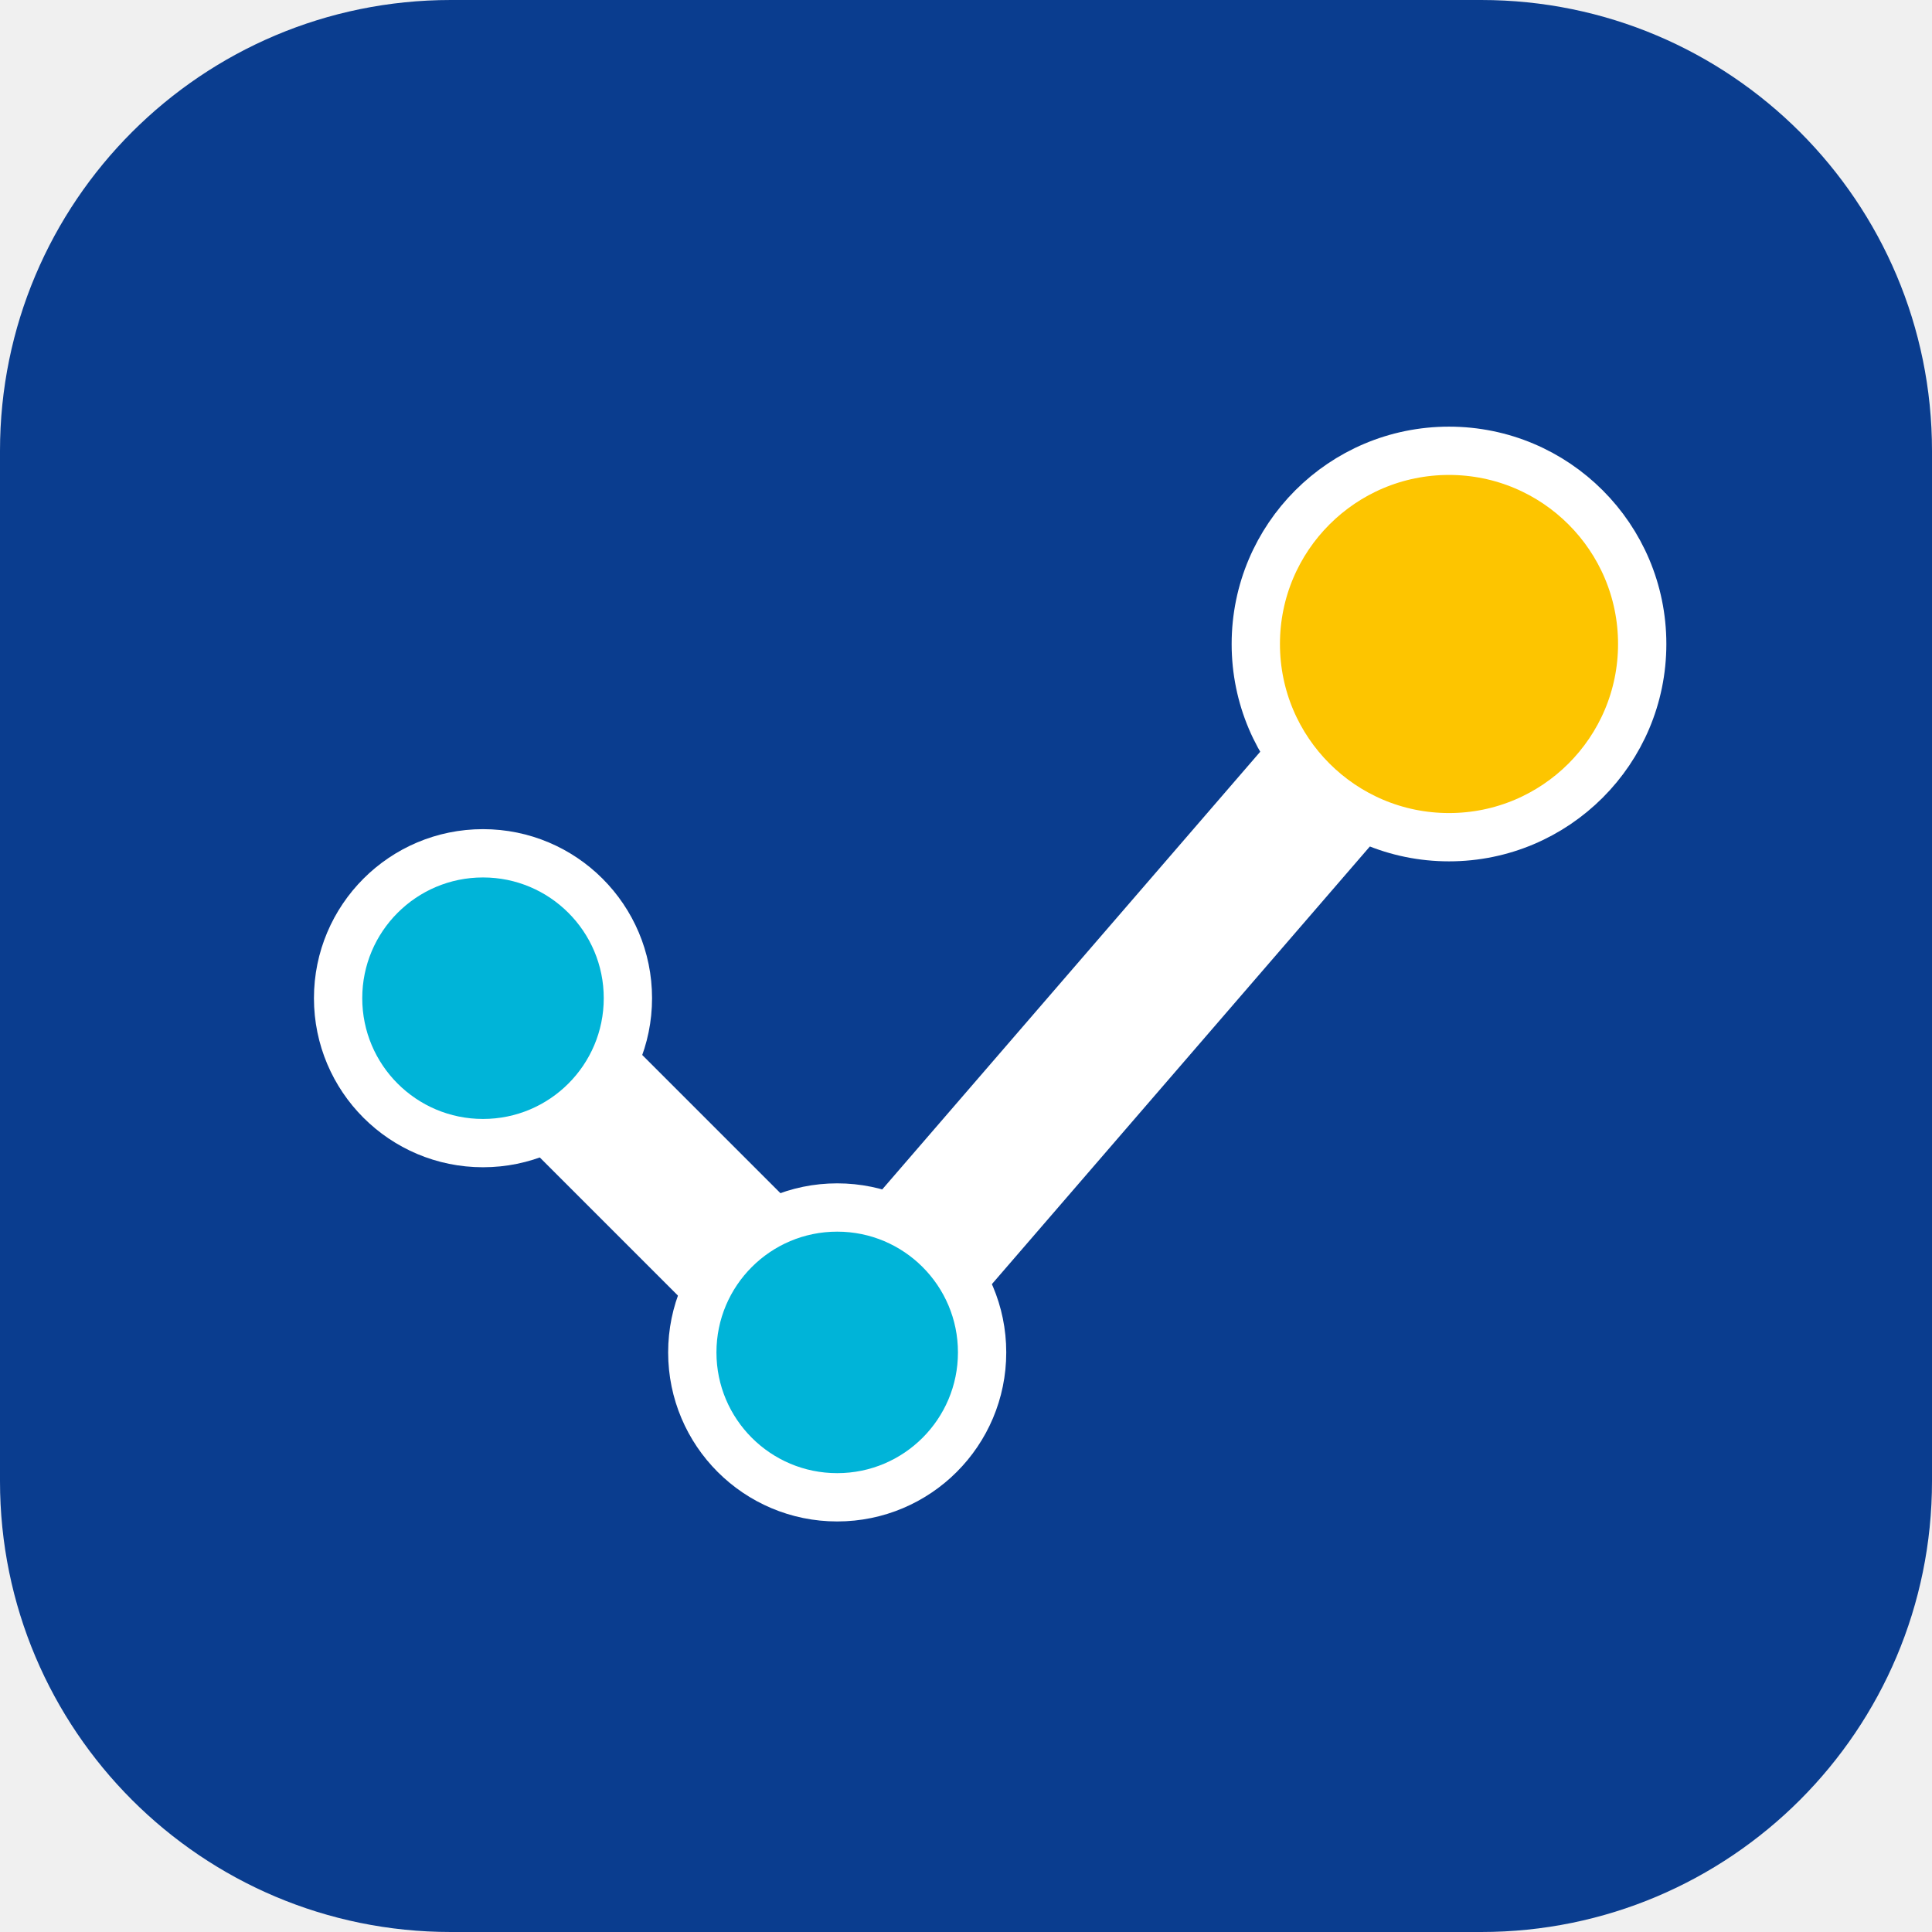
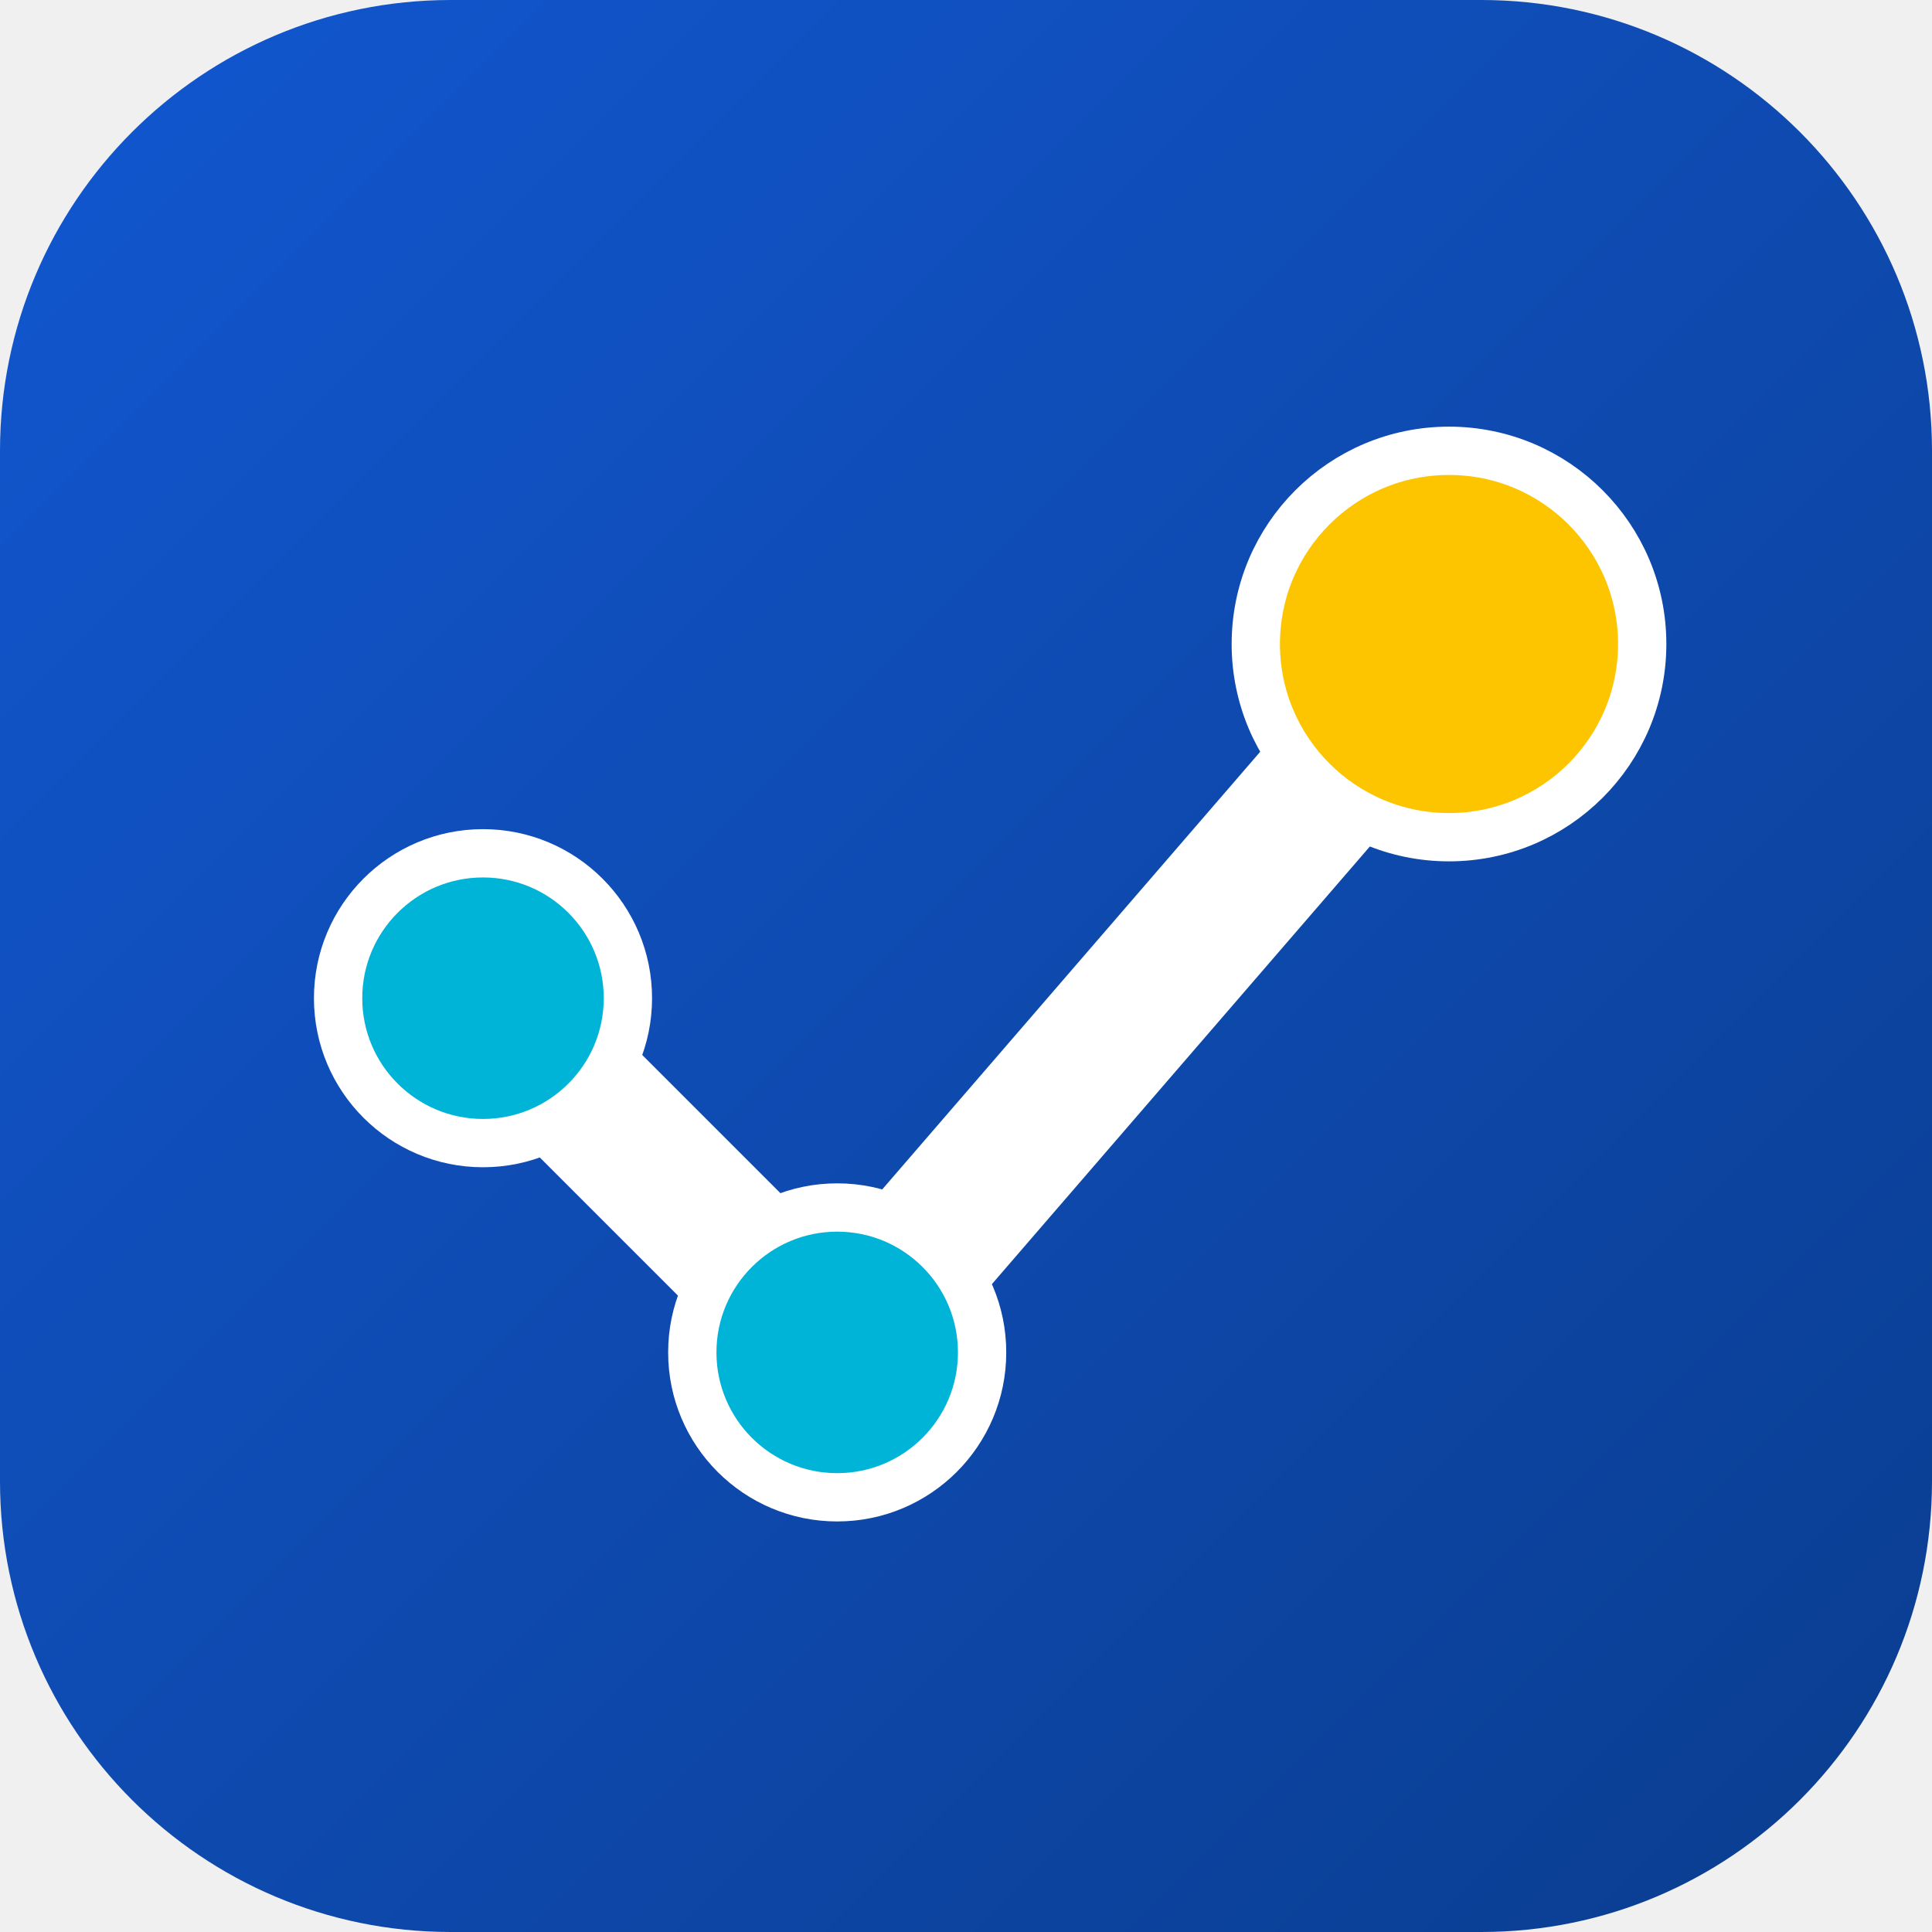
<svg xmlns="http://www.w3.org/2000/svg" viewBox="0 0 120 120" role="img" aria-labelledby="cpg-title-i">
-   <rect width="120" height="120" rx="28" fill="#0A3D8F" />
+   <defs>
+     <linearGradient id="cpg-tile-i" x1="0" y1="0" x2="1" y2="1">
+       <stop offset="0" stop-color="#1257D1" />
+       <stop offset="1" stop-color="#0A3D8F" />
+     </linearGradient>
+   </defs>
+   <rect width="120" height="120" rx="28" fill="url(#cpg-tile-i)" />
  <polyline points="30,62 52,84 90,40" fill="none" stroke="#FFFFFF" stroke-width="9" stroke-linecap="round" stroke-linejoin="round" />
  <circle cx="30" cy="62" r="9" fill="#00B4D8" stroke="#FFFFFF" stroke-width="3" />
  <circle cx="52" cy="84" r="9" fill="#00B4D8" stroke="#FFFFFF" stroke-width="3" />
  <circle cx="90" cy="40" r="12" fill="#FDC500" stroke="#FFFFFF" stroke-width="3" />
</svg>
